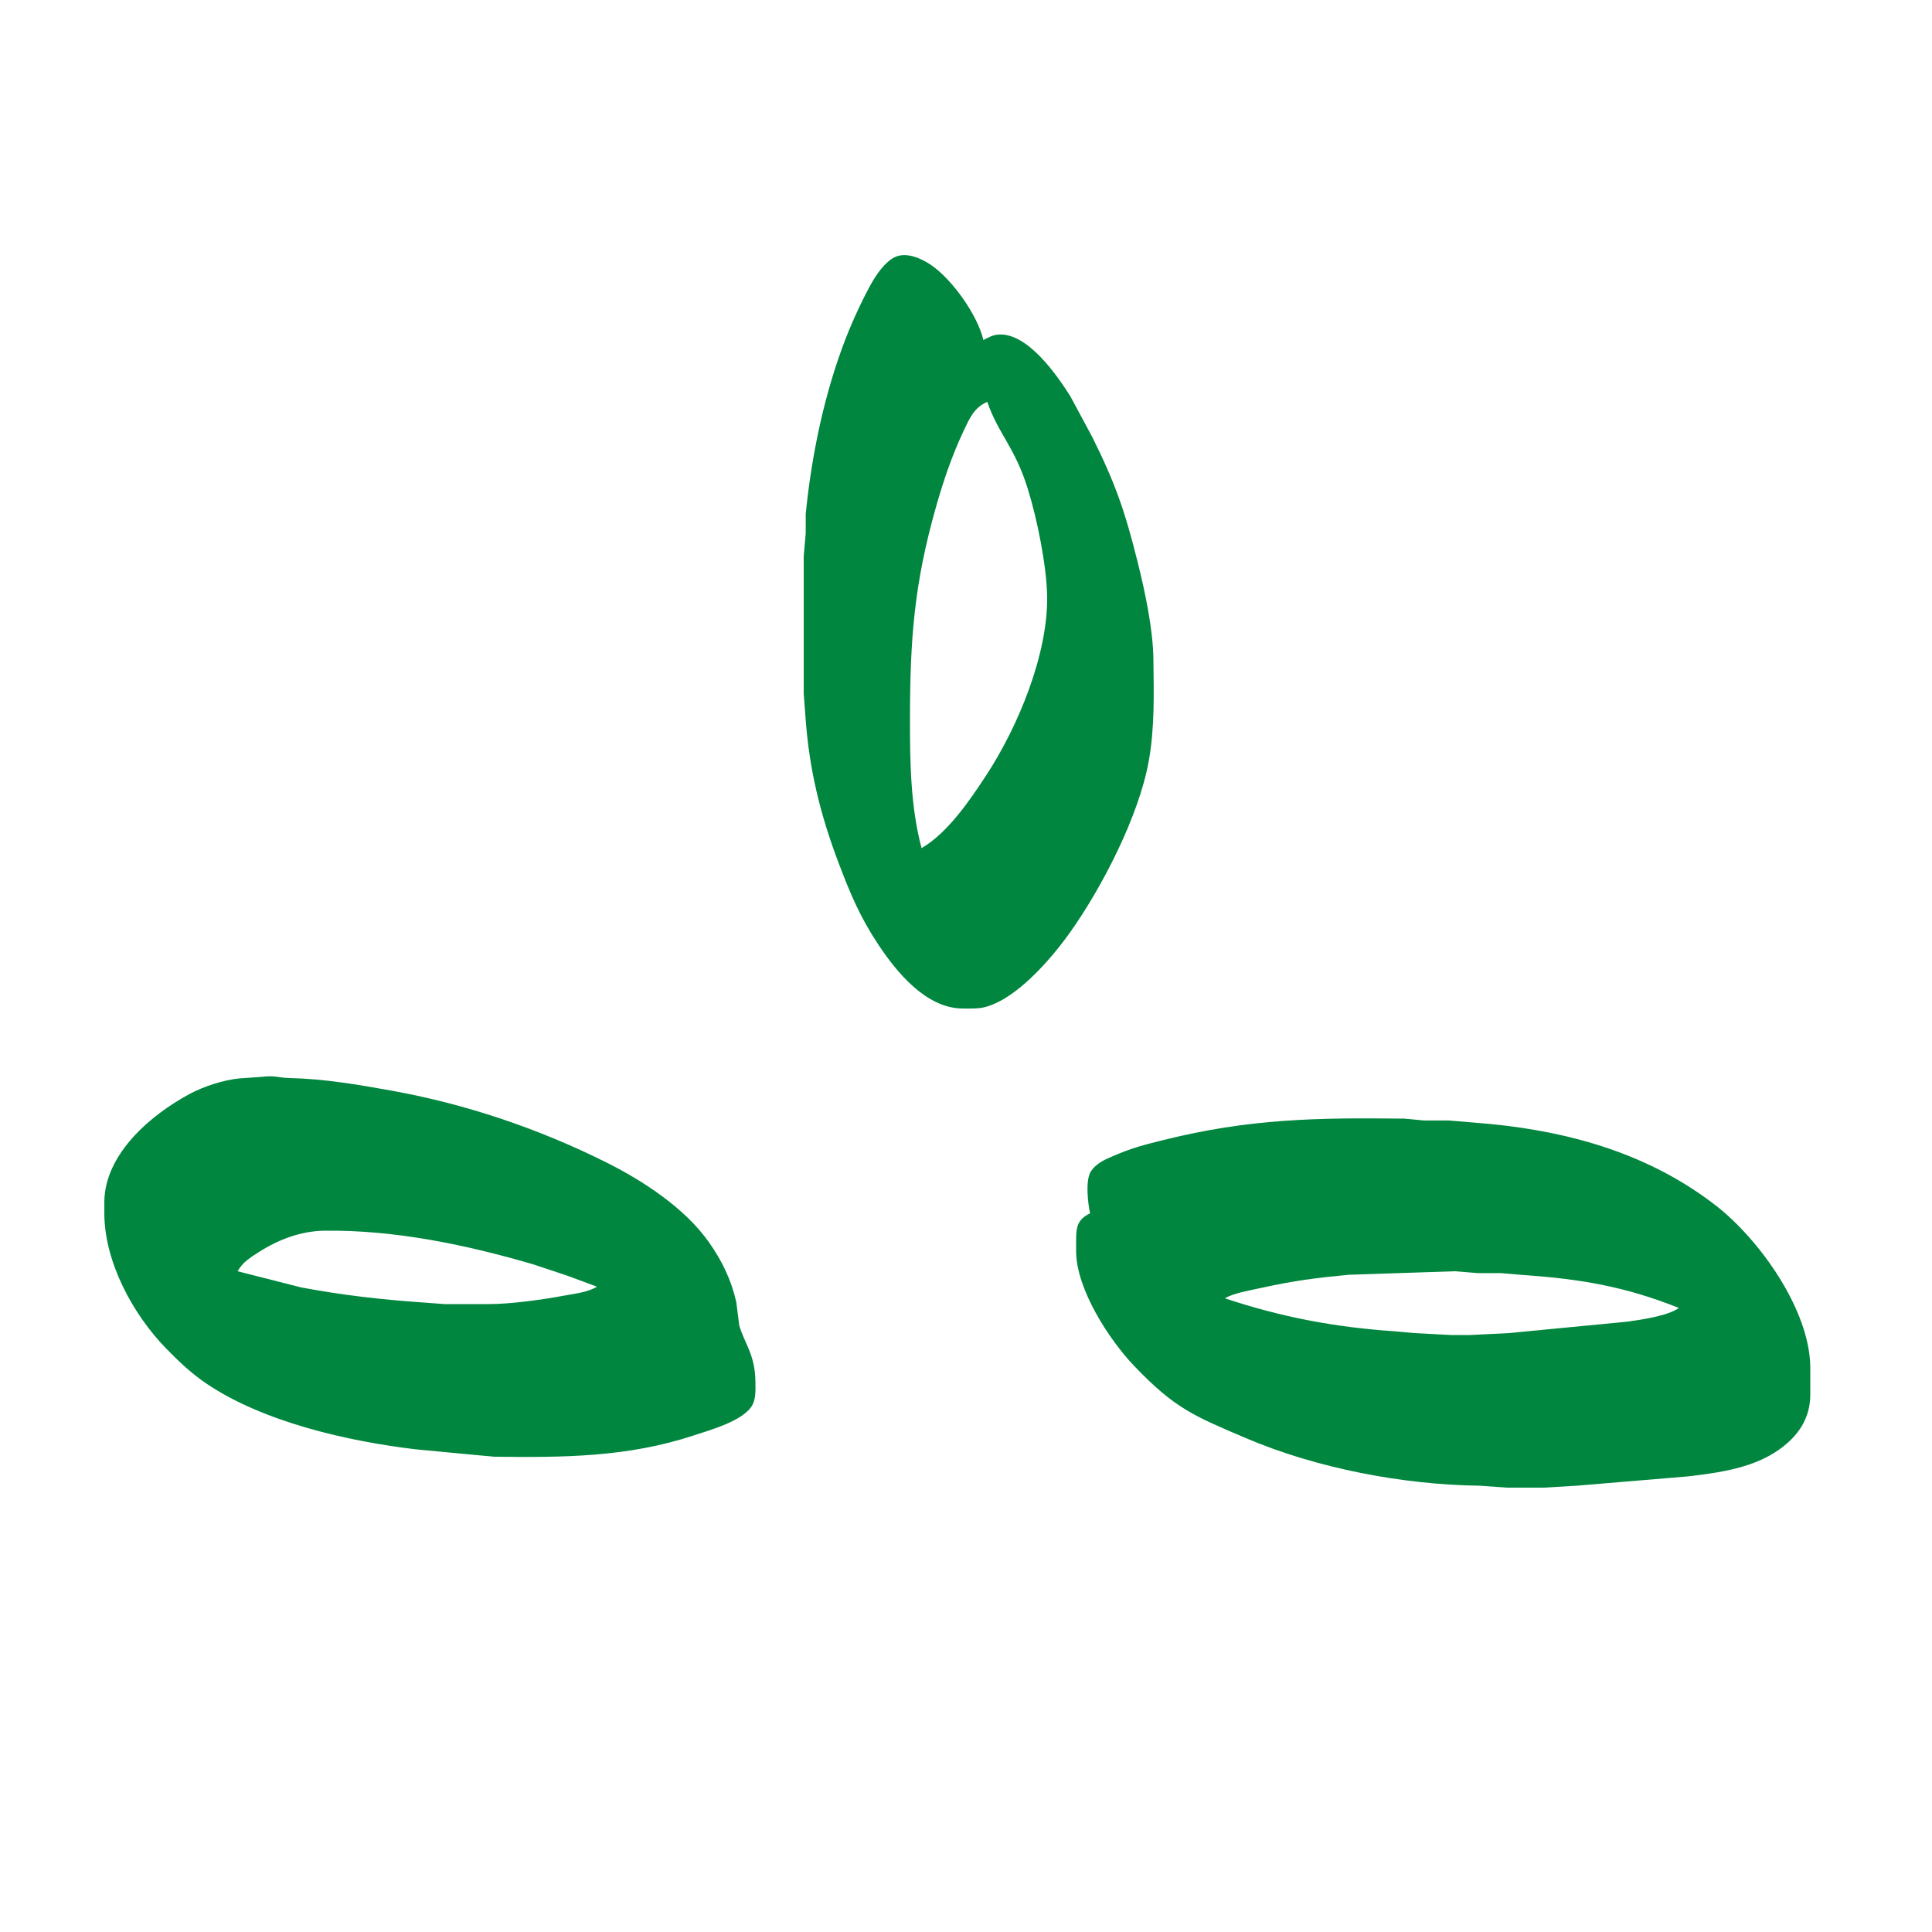
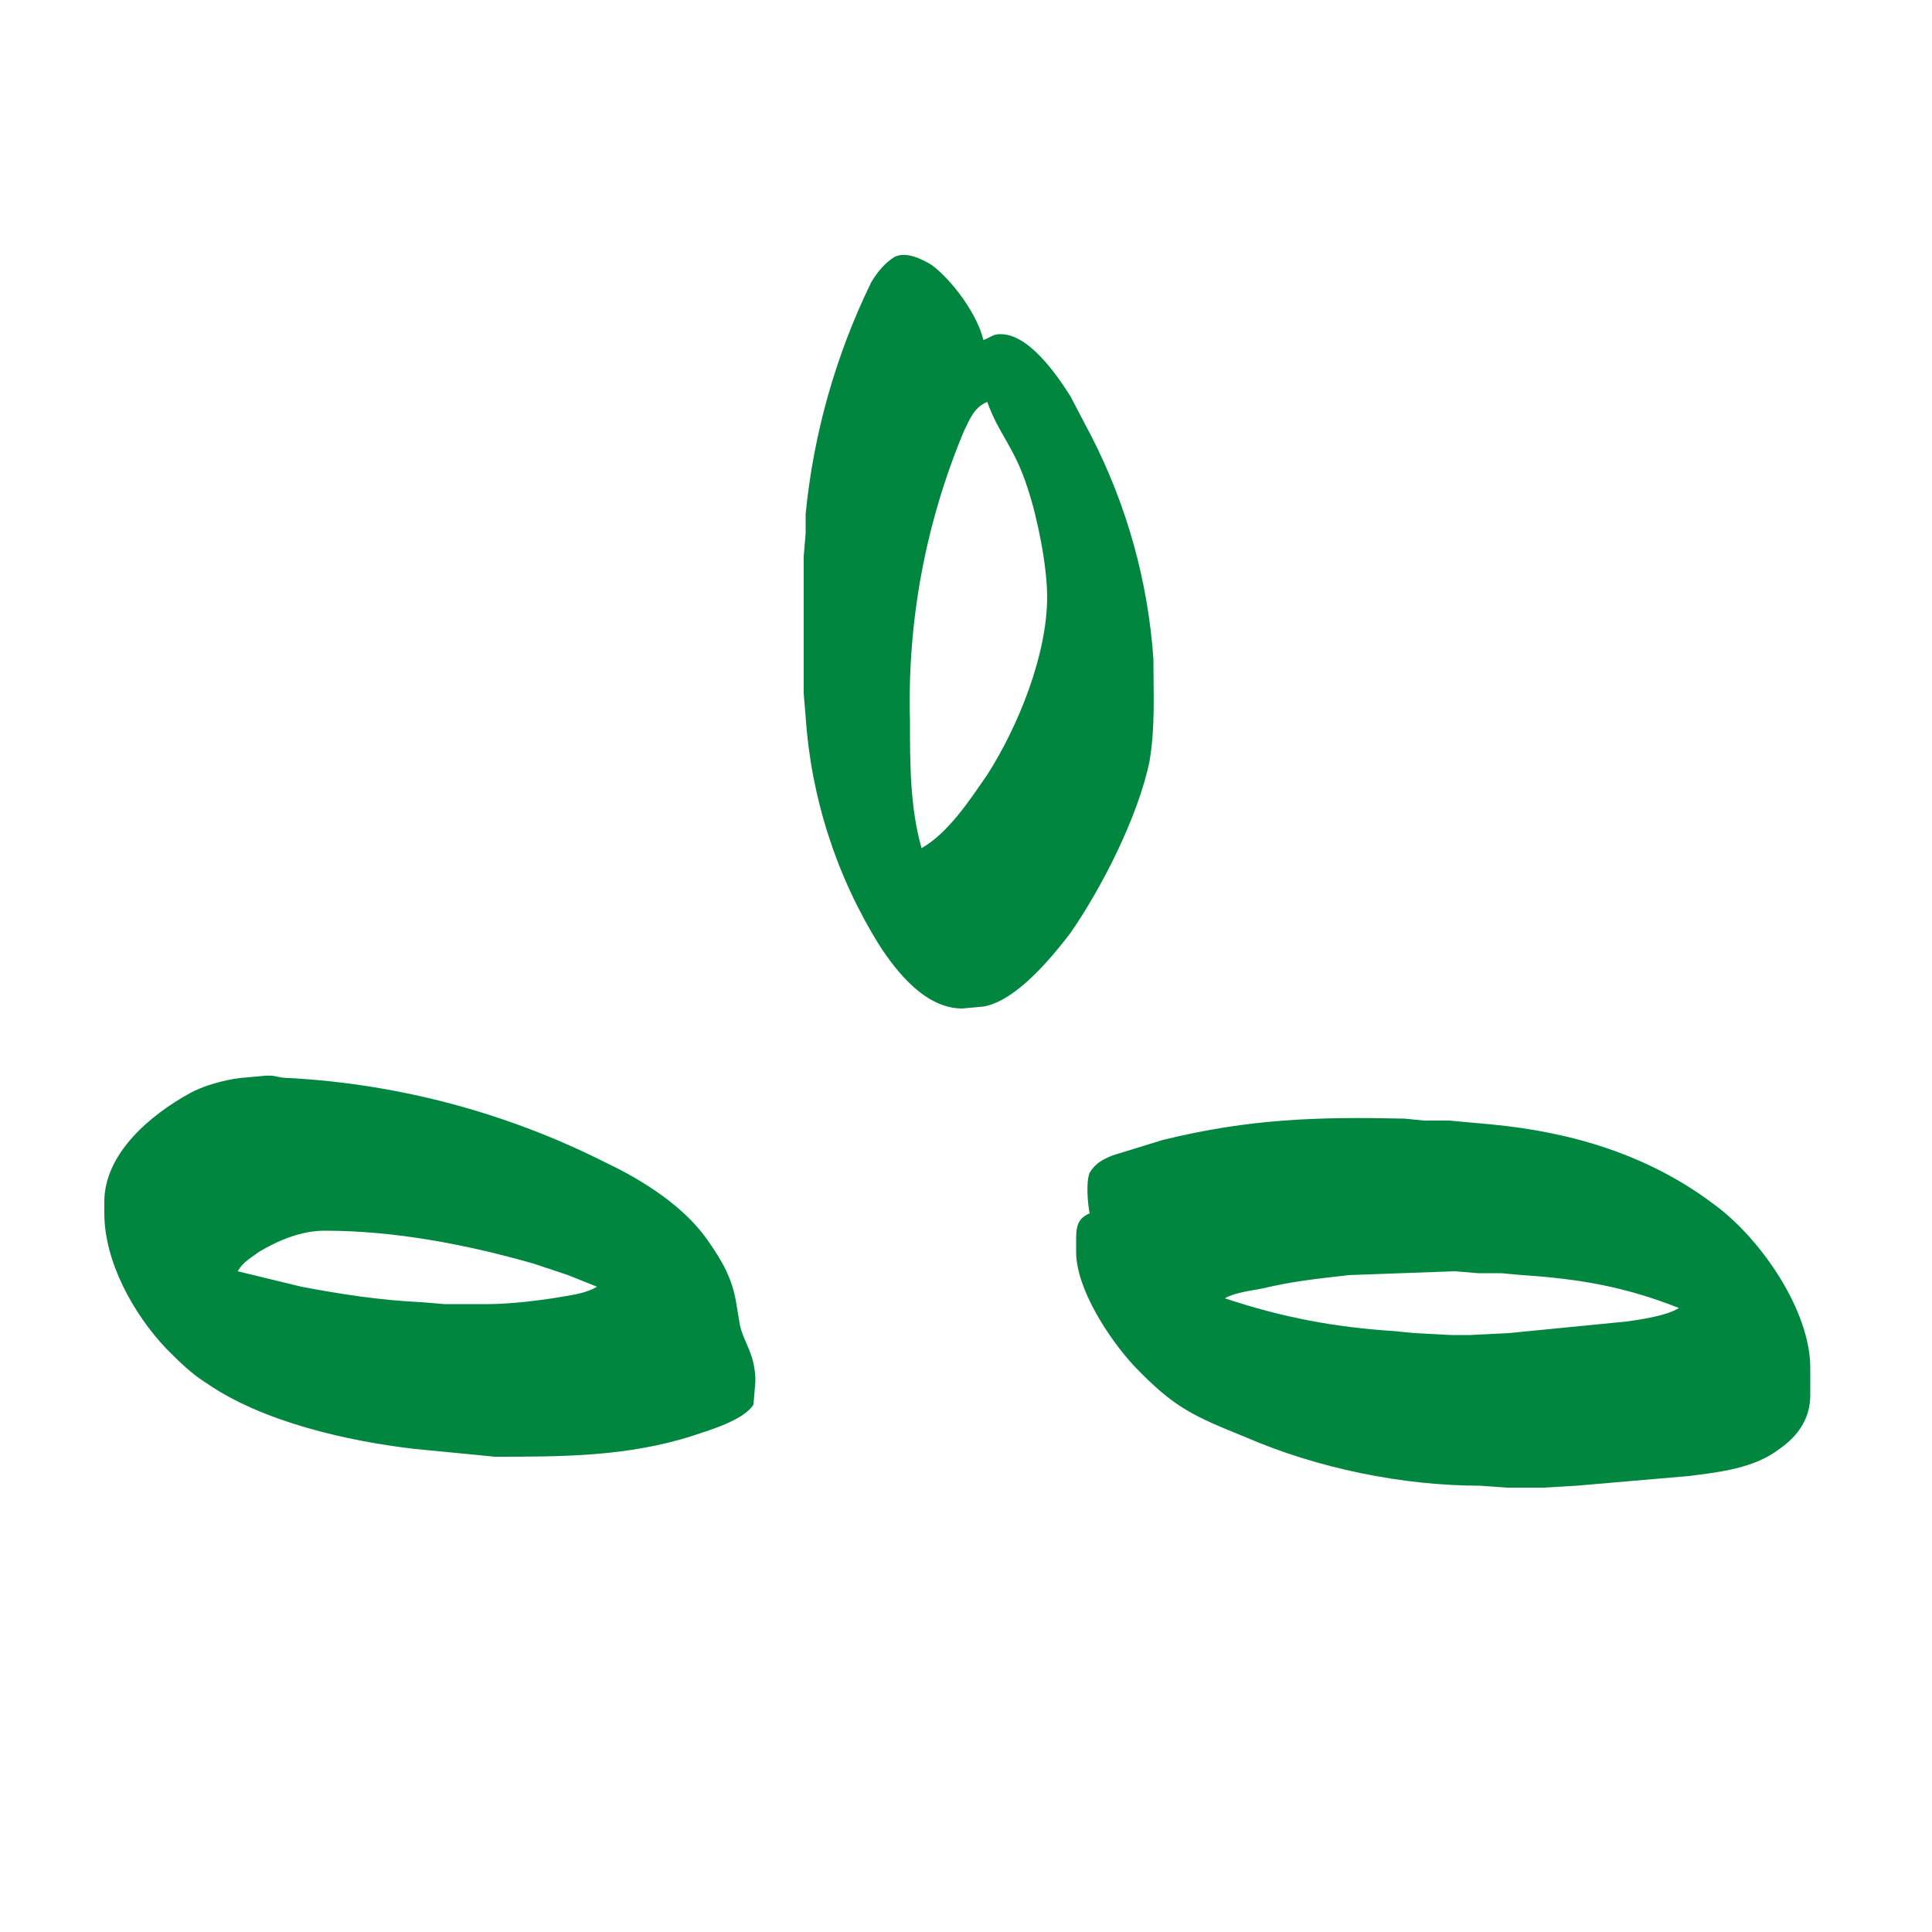
- <svg xmlns="http://www.w3.org/2000/svg" width="3.333in" height="3.333in" viewBox="0 0 1000 1000" version="1.1" id="svg1">
-   <defs id="defs1" />
-   <path id="Selection" fill="none" stroke="black" stroke-width="1" d="M 509.00,176.00            C 511.75,174.62 513.84,173.33 517.00,173.15              531.89,172.30 546.93,193.93 553.95,205.00              553.95,205.00 565.25,226.00 565.25,226.00              577.37,250.24 582.34,264.87 588.87,291.00              592.59,305.87 596.82,325.77 597.00,341.00              597.20,358.74 597.74,376.48 594.58,394.00              589.43,422.50 570.35,459.53 553.57,483.00              543.95,496.46 525.70,517.70 509.00,521.47              505.98,522.16 501.20,522.03 498.00,522.00              479.31,521.77 464.13,503.26 454.67,489.00              445.18,474.71 440.22,462.86 434.19,447.00              424.56,421.69 418.77,398.03 416.91,371.00              416.91,371.00 416.00,359.00 416.00,359.00              416.00,359.00 416.00,288.00 416.00,288.00              416.00,288.00 417.04,276.00 417.04,276.00              417.04,276.00 417.04,266.00 417.04,266.00              420.08,235.49 426.69,203.62 437.81,175.00              441.16,166.39 446.85,153.94 451.43,146.00              454.03,141.49 458.26,135.54 463.00,133.17              469.02,130.17 476.96,133.75 482.00,137.22              492.88,144.70 505.95,163.01 509.00,176.00 Z            M 511.00,208.00            C 504.14,211.00 501.85,216.51 498.78,223.00              492.83,235.56 488.38,248.66 484.58,262.00              473.05,302.42 471.00,331.44 471.00,373.00              471.00,394.97 471.33,417.61 477.00,439.00              490.59,431.07 502.13,414.06 510.66,401.00              526.84,376.21 542.34,338.99 542.00,309.00              541.81,292.89 536.79,268.49 531.98,253.00              525.22,231.29 516.94,225.00 511.00,208.00 Z            M 135.00,557.42            C 142.79,556.48 143.19,557.82 150.00,557.99              167.86,558.42 185.45,561.40 203.00,564.58              241.47,571.53 279.06,584.28 314.00,601.75              333.05,611.28 354.62,625.44 366.96,643.00              373.76,652.67 378.50,662.44 381.11,674.00              381.11,674.00 382.63,686.00 382.63,686.00              385.28,695.34 390.83,701.03 391.00,715.00              391.04,718.90 391.34,723.46 389.55,727.00              385.33,735.31 367.64,740.15 359.00,743.00              324.79,754.29 291.48,754.41 256.00,754.00              256.00,754.00 246.00,753.09 246.00,753.09              246.00,753.09 215.00,750.15 215.00,750.15              180.04,745.98 136.46,736.09 107.00,716.25              99.17,710.98 92.58,704.73 86.01,698.00              68.79,680.35 54.04,653.17 54.00,628.00              54.00,628.00 54.00,622.00 54.00,622.00              54.29,597.32 77.89,577.14 98.00,566.31              105.46,562.29 115.55,559.01 124.00,558.17              124.00,558.17 135.00,557.42 135.00,557.42 Z            M 564.23,628.00            C 563.03,622.57 561.91,611.96 564.23,607.02              566.83,602.40 571.47,600.37 576.00,598.43              586.16,594.07 591.47,592.76 602.00,590.13              646.61,578.98 681.57,578.47 727.00,579.00              727.00,579.00 737.00,579.96 737.00,579.96              737.00,579.96 750.00,579.96 750.00,579.96              750.00,579.96 772.00,581.83 772.00,581.83              813.99,586.03 854.15,597.68 888.00,623.89              910.64,641.42 936.95,678.16 937.00,708.00              937.00,708.00 937.00,722.00 937.00,722.00              936.94,734.17 930.79,743.21 921.00,750.21              907.57,759.83 889.99,762.24 874.00,764.15              874.00,764.15 816.00,769.00 816.00,769.00              816.00,769.00 799.00,770.00 799.00,770.00              799.00,770.00 780.00,770.00 780.00,770.00              780.00,770.00 766.00,769.00 766.00,769.00              726.34,768.54 681.54,760.00 645.00,744.42              617.95,732.89 608.12,729.05 587.04,707.00              574.04,693.40 557.23,667.40 557.00,648.00              557.00,648.00 557.00,643.00 557.00,643.00              557.01,635.99 557.03,631.49 564.23,628.00 Z            M 309.00,666.00            C 309.00,666.00 294.00,660.42 294.00,660.42              294.00,660.42 276.00,654.42 276.00,654.42              241.14,644.23 204.42,636.58 168.00,637.00              155.81,637.15 144.16,641.57 134.00,648.05              129.63,650.84 125.52,653.38 123.00,658.00              123.00,658.00 156.00,666.39 156.00,666.39              176.53,670.26 197.19,672.66 218.00,674.09              218.00,674.09 230.00,675.00 230.00,675.00              230.00,675.00 253.00,675.00 253.00,675.00              264.44,674.98 280.64,672.74 292.00,670.61              297.59,669.57 304.07,668.93 309.00,666.00 Z            M 869.00,677.00            C 841.03,665.82 817.80,661.96 788.00,659.91              788.00,659.91 777.00,658.96 777.00,658.96              777.00,658.96 765.00,658.96 765.00,658.96              765.00,658.96 753.00,658.00 753.00,658.00              753.00,658.00 698.00,659.83 698.00,659.83              680.79,661.50 670.07,662.81 653.00,666.58              647.51,667.79 638.66,669.23 634.00,672.00              663.54,681.85 691.00,686.96 722.00,689.09              722.00,689.09 732.00,690.00 732.00,690.00              732.00,690.00 751.00,691.00 751.00,691.00              751.00,691.00 761.00,691.00 761.00,691.00              761.00,691.00 781.00,690.00 781.00,690.00              781.00,690.00 842.00,684.13 842.00,684.13              849.33,683.11 863.14,681.17 869.00,677.00 Z" style="fill:#00863e;fill-opacity:1;stroke-width:0;stroke-dasharray:none" />
+ <svg xmlns="http://www.w3.org/2000/svg" width="320" height="320" viewBox="0 0 1000 1000">
+   <path fill="none" d="M509 176c3-1 5-3 8-3 15-1 30 21 37 32l11 21a298 298 0 0 1 32 115c0 18 1 35-2 53-6 29-25 66-41 89-10 13-28 35-45 38l-11 1c-19 0-34-19-43-33a256 256 0 0 1-38-118l-1-12v-71l1-12v-10a352 352 0 0 1 34-120c3-5 7-10 12-13 6-3 14 1 19 4 11 8 24 26 27 39Zm2 32c-7 3-9 9-12 15a362 362 0 0 0-28 150c0 22 0 45 6 66 14-8 25-25 34-38 16-25 31-62 31-92 0-16-5-41-10-56-7-22-15-28-21-45ZM135 557c8-1 8 1 15 1a414 414 0 0 1 164 44c19 9 41 23 53 41 7 10 12 19 14 31l2 12c2 9 8 15 8 29l-1 12c-5 8-22 13-31 16-34 11-68 11-103 11l-10-1-31-3c-35-4-79-14-108-34-8-5-14-11-21-18-17-18-32-45-32-70v-6c0-25 24-45 44-56 7-4 18-7 26-8l11-1Zm429 71c-1-5-2-16 0-21 3-5 7-7 12-9l26-8c45-11 80-12 125-11l10 1h13l22 2c42 4 82 16 116 42 23 17 49 54 49 84v14c0 12-6 21-16 28-13 10-31 12-47 14l-58 5-17 1h-19l-14-1c-40 0-84-9-121-25-27-11-37-15-58-37-13-14-30-40-30-59v-5c0-7 0-12 7-15Zm-255 38-15-6-18-6c-35-10-72-17-108-17-12 0-24 5-34 11-4 3-8 5-11 10l33 8c21 4 41 7 62 8l12 1h23c11 0 28-2 39-4 6-1 12-2 17-5Zm560 11c-28-11-51-15-81-17l-11-1h-12l-12-1-55 2c-17 2-28 3-45 7-5 1-14 2-19 5 30 10 57 15 88 17l10 1 19 1h10l20-1 61-6c7-1 21-3 27-7Z" style="fill:#00863e;fill-opacity:1;stroke-width:0;stroke-dasharray:none" />
</svg>
